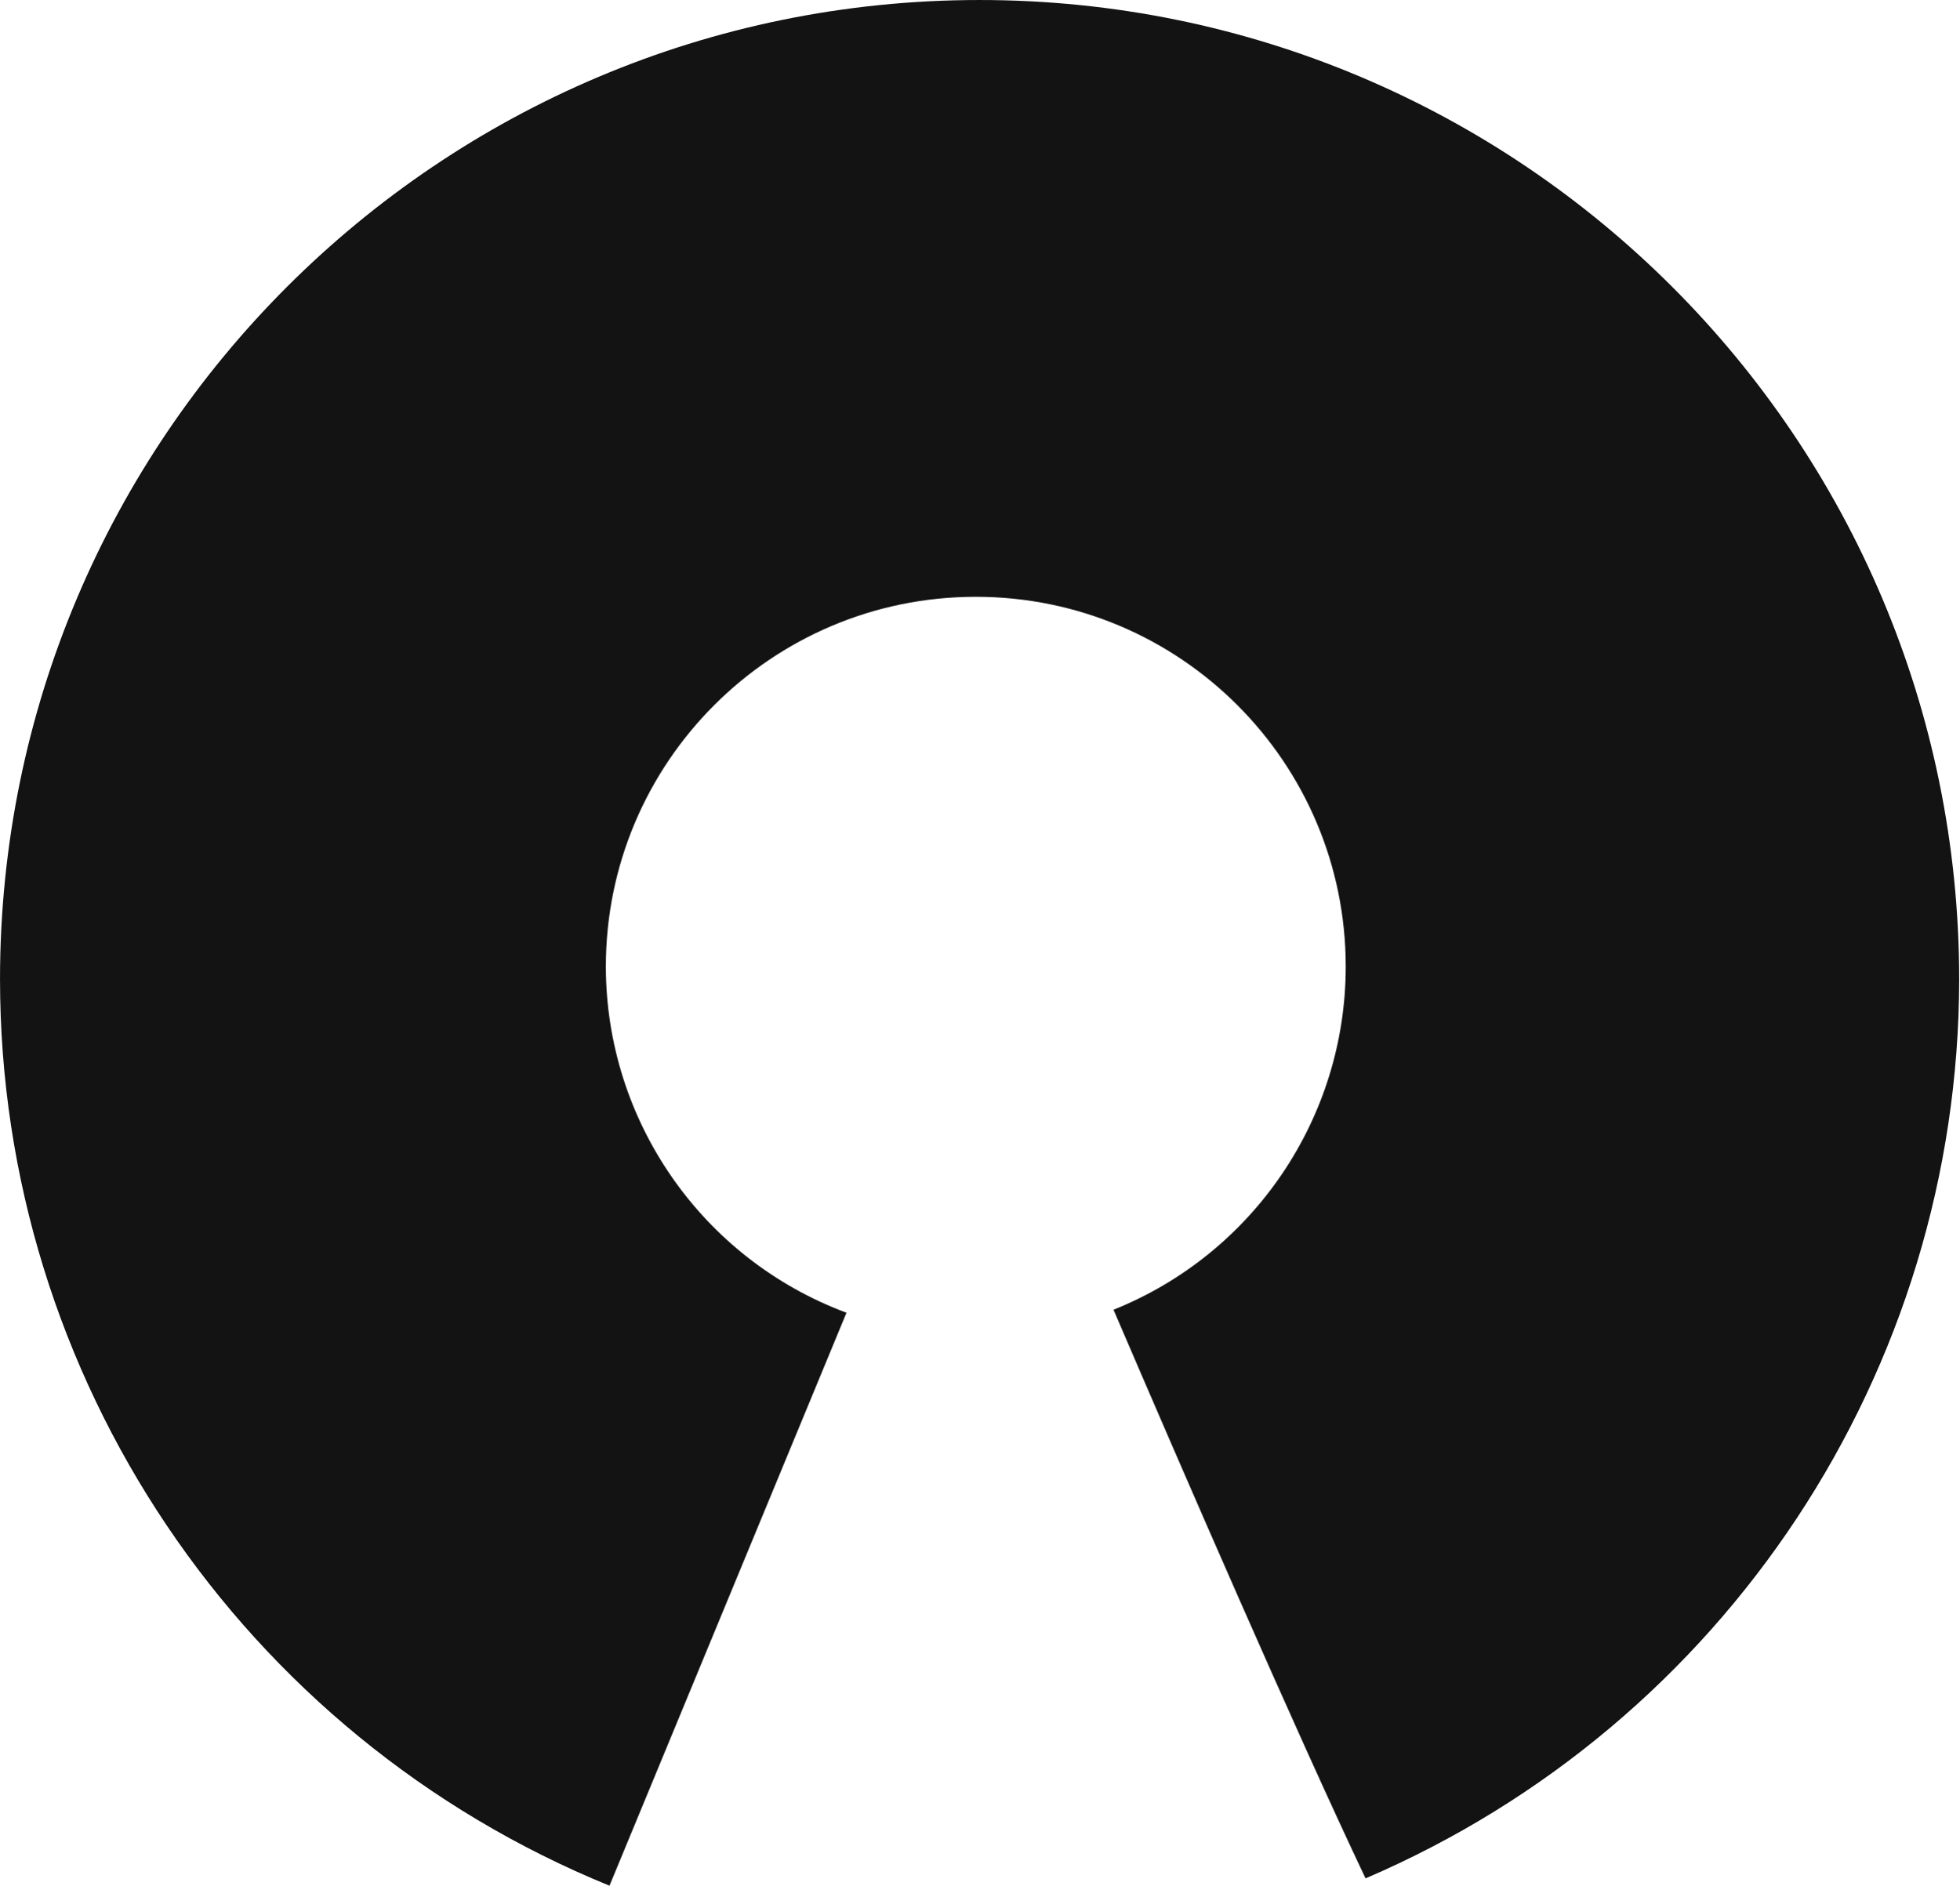
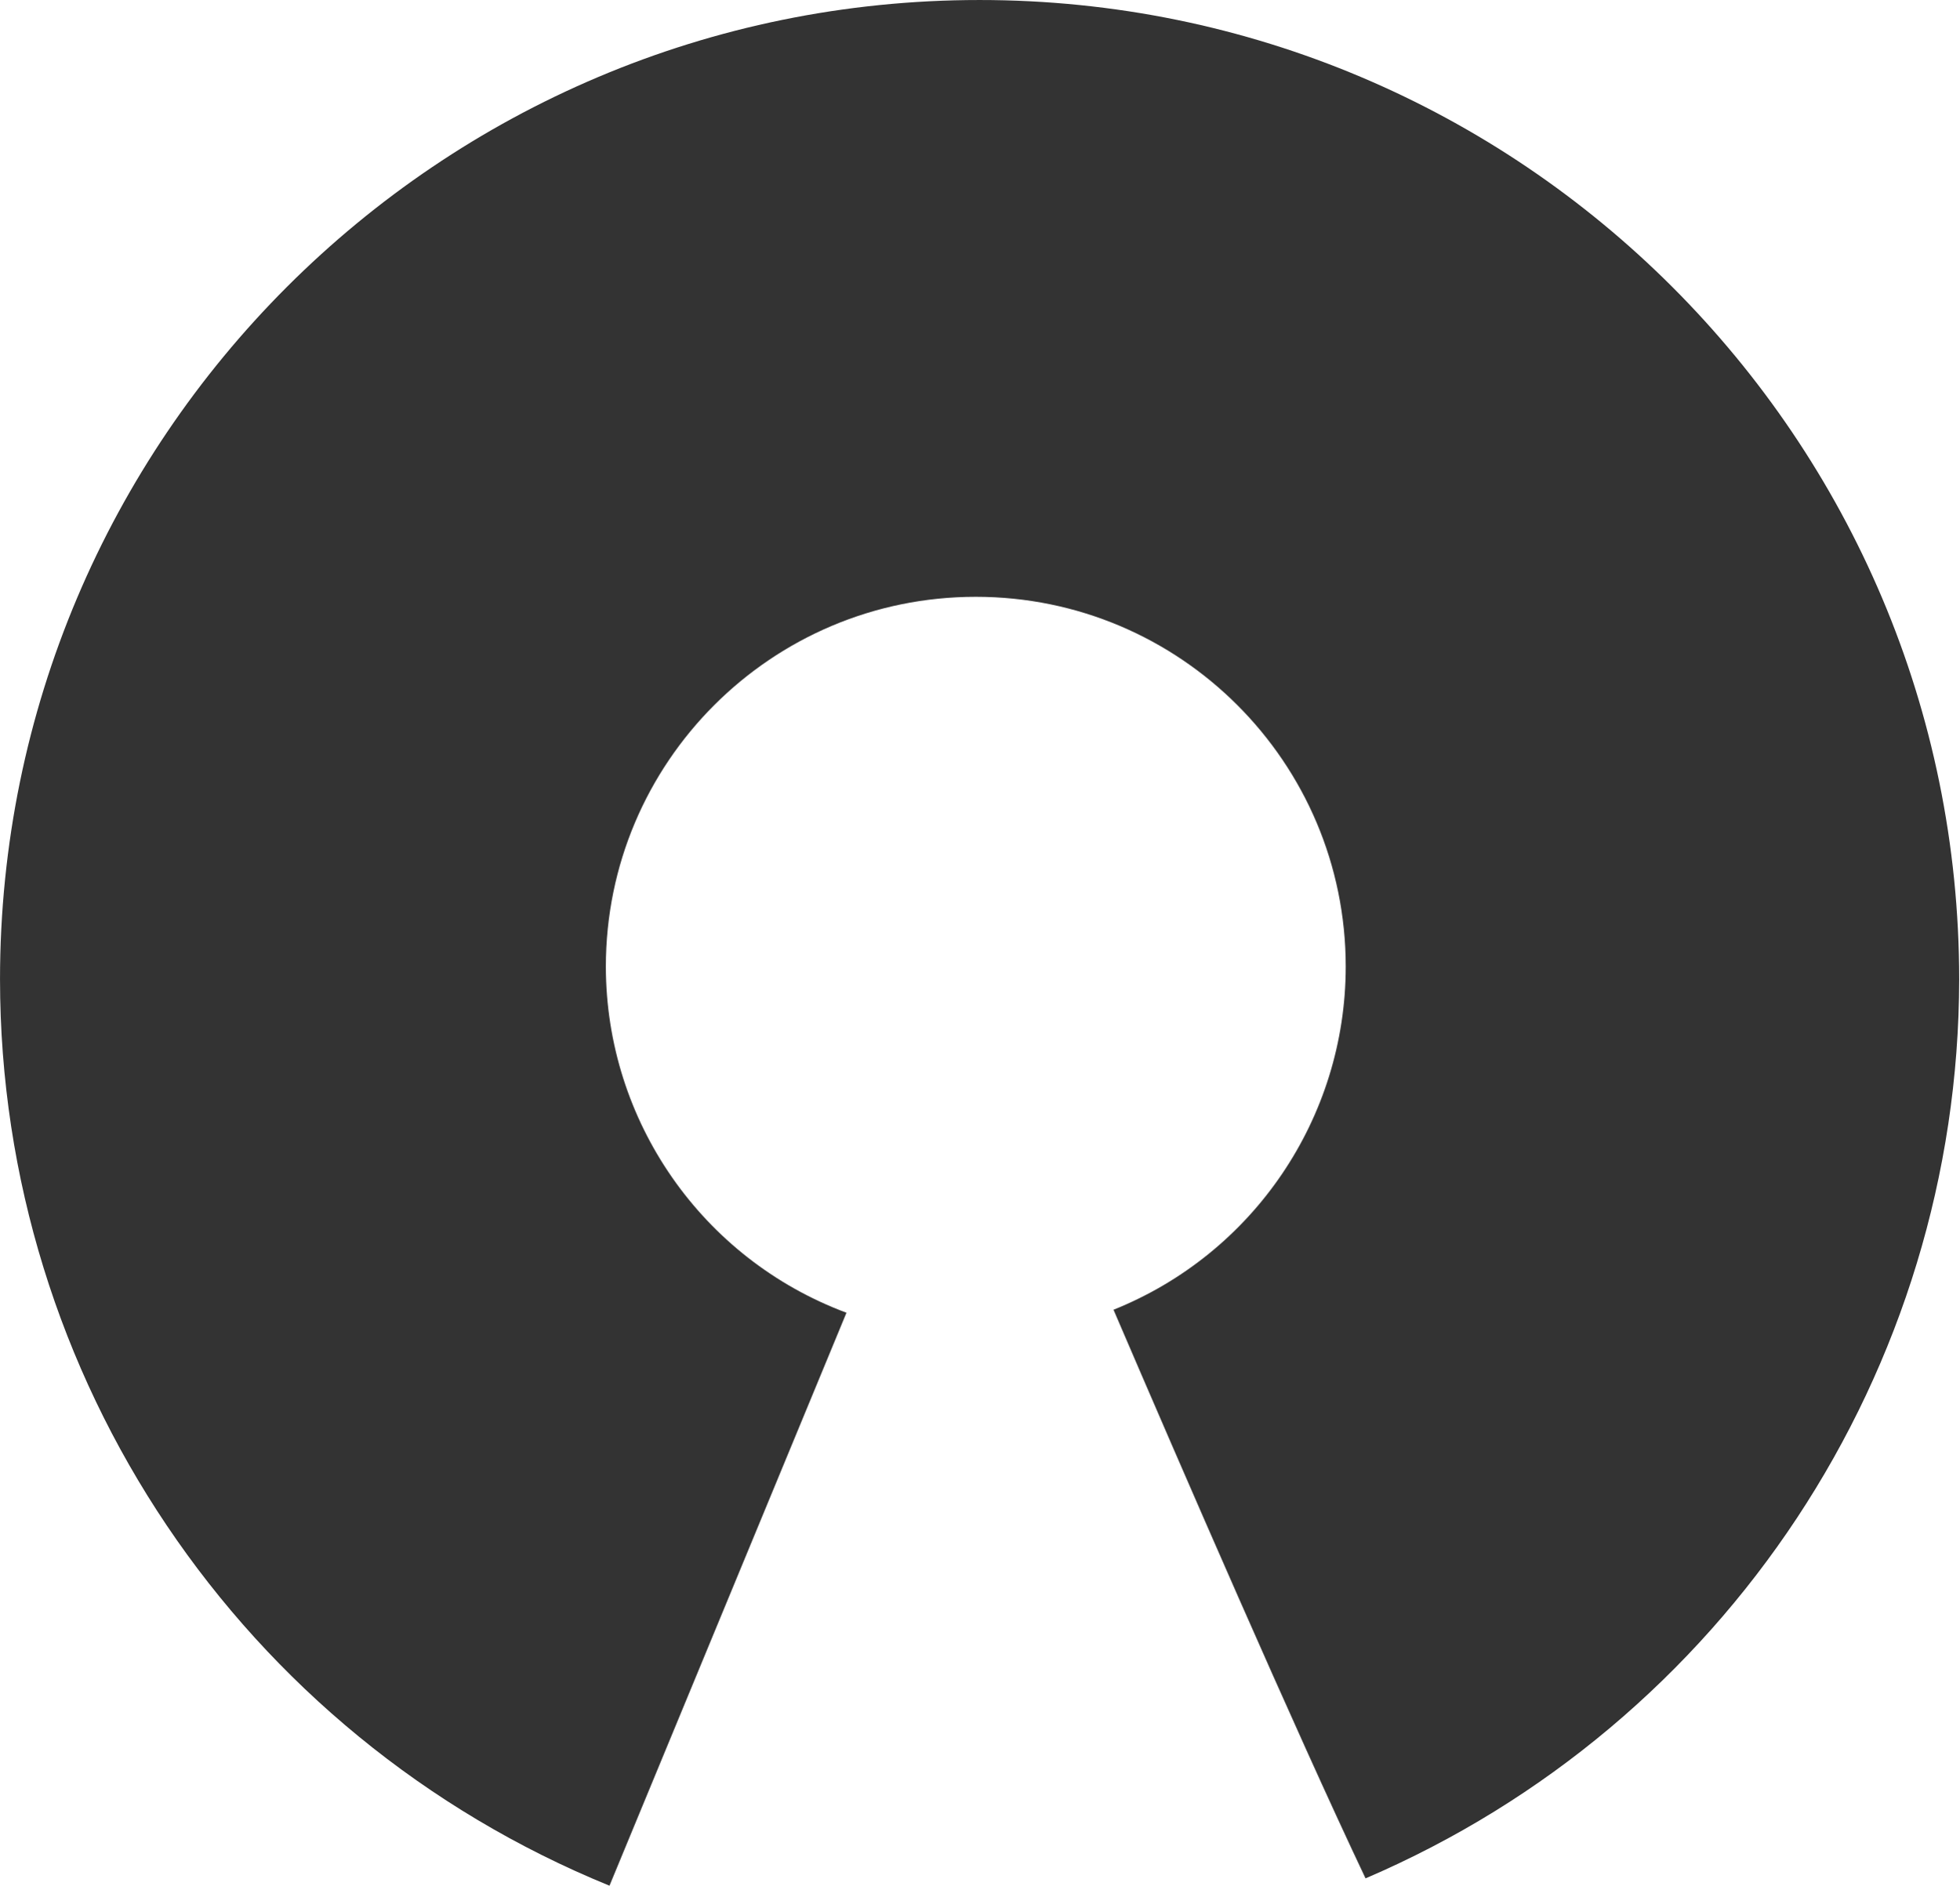
<svg xmlns="http://www.w3.org/2000/svg" width="19.756mm" height="19.018mm" viewBox="0 0 70 67.387" id="svg2" version="1.1">
  <defs id="defs4" />
  <g id="layer1" transform="translate(309.5877,-513.1897)">
-     <path style="opacity:0.924;fill:#000000;fill-opacity:1;fill-rule:nonzero;stroke:none;stroke-width:0.5;stroke-linejoin:round;stroke-miterlimit:4;stroke-dasharray:none;stroke-opacity:1" d="m -274.589,513.19 a 35,35 0 0 0 -34.999,35.001 35,35 0 0 0 21.776,32.386 l 8.467,-20.475 a 13.218,13.218 0 0 1 -8.597,-12.366 13.218,13.218 0 0 1 13.219,-13.219 13.218,13.218 0 0 1 13.217,13.219 13.218,13.218 0 0 1 -8.297,12.259 c 2.445,5.698 6.494,15.029 9.005,20.32 a 35,35 0 0 0 21.21,-32.124 35,35 0 0 0 -35.001,-35.001 z" id="path4147" />
+     <path style="opacity:1;fill:#333333;fill-opacity:1;fill-rule:nonzero;stroke:none;stroke-width:0.5;stroke-linejoin:round;stroke-miterlimit:4;stroke-dasharray:none;stroke-opacity:1" d="m -274.589,513.19 a 35,35 0 0 0 -34.999,35.001 35,35 0 0 0 21.776,32.386 l 8.467,-20.475 a 13.218,13.218 0 0 1 -8.597,-12.366 13.218,13.218 0 0 1 13.219,-13.219 13.218,13.218 0 0 1 13.217,13.219 13.218,13.218 0 0 1 -8.297,12.259 c 2.445,5.698 6.494,15.029 9.005,20.32 a 35,35 0 0 0 21.21,-32.124 35,35 0 0 0 -35.001,-35.001 z" id="path4147" />
  </g>
</svg>
